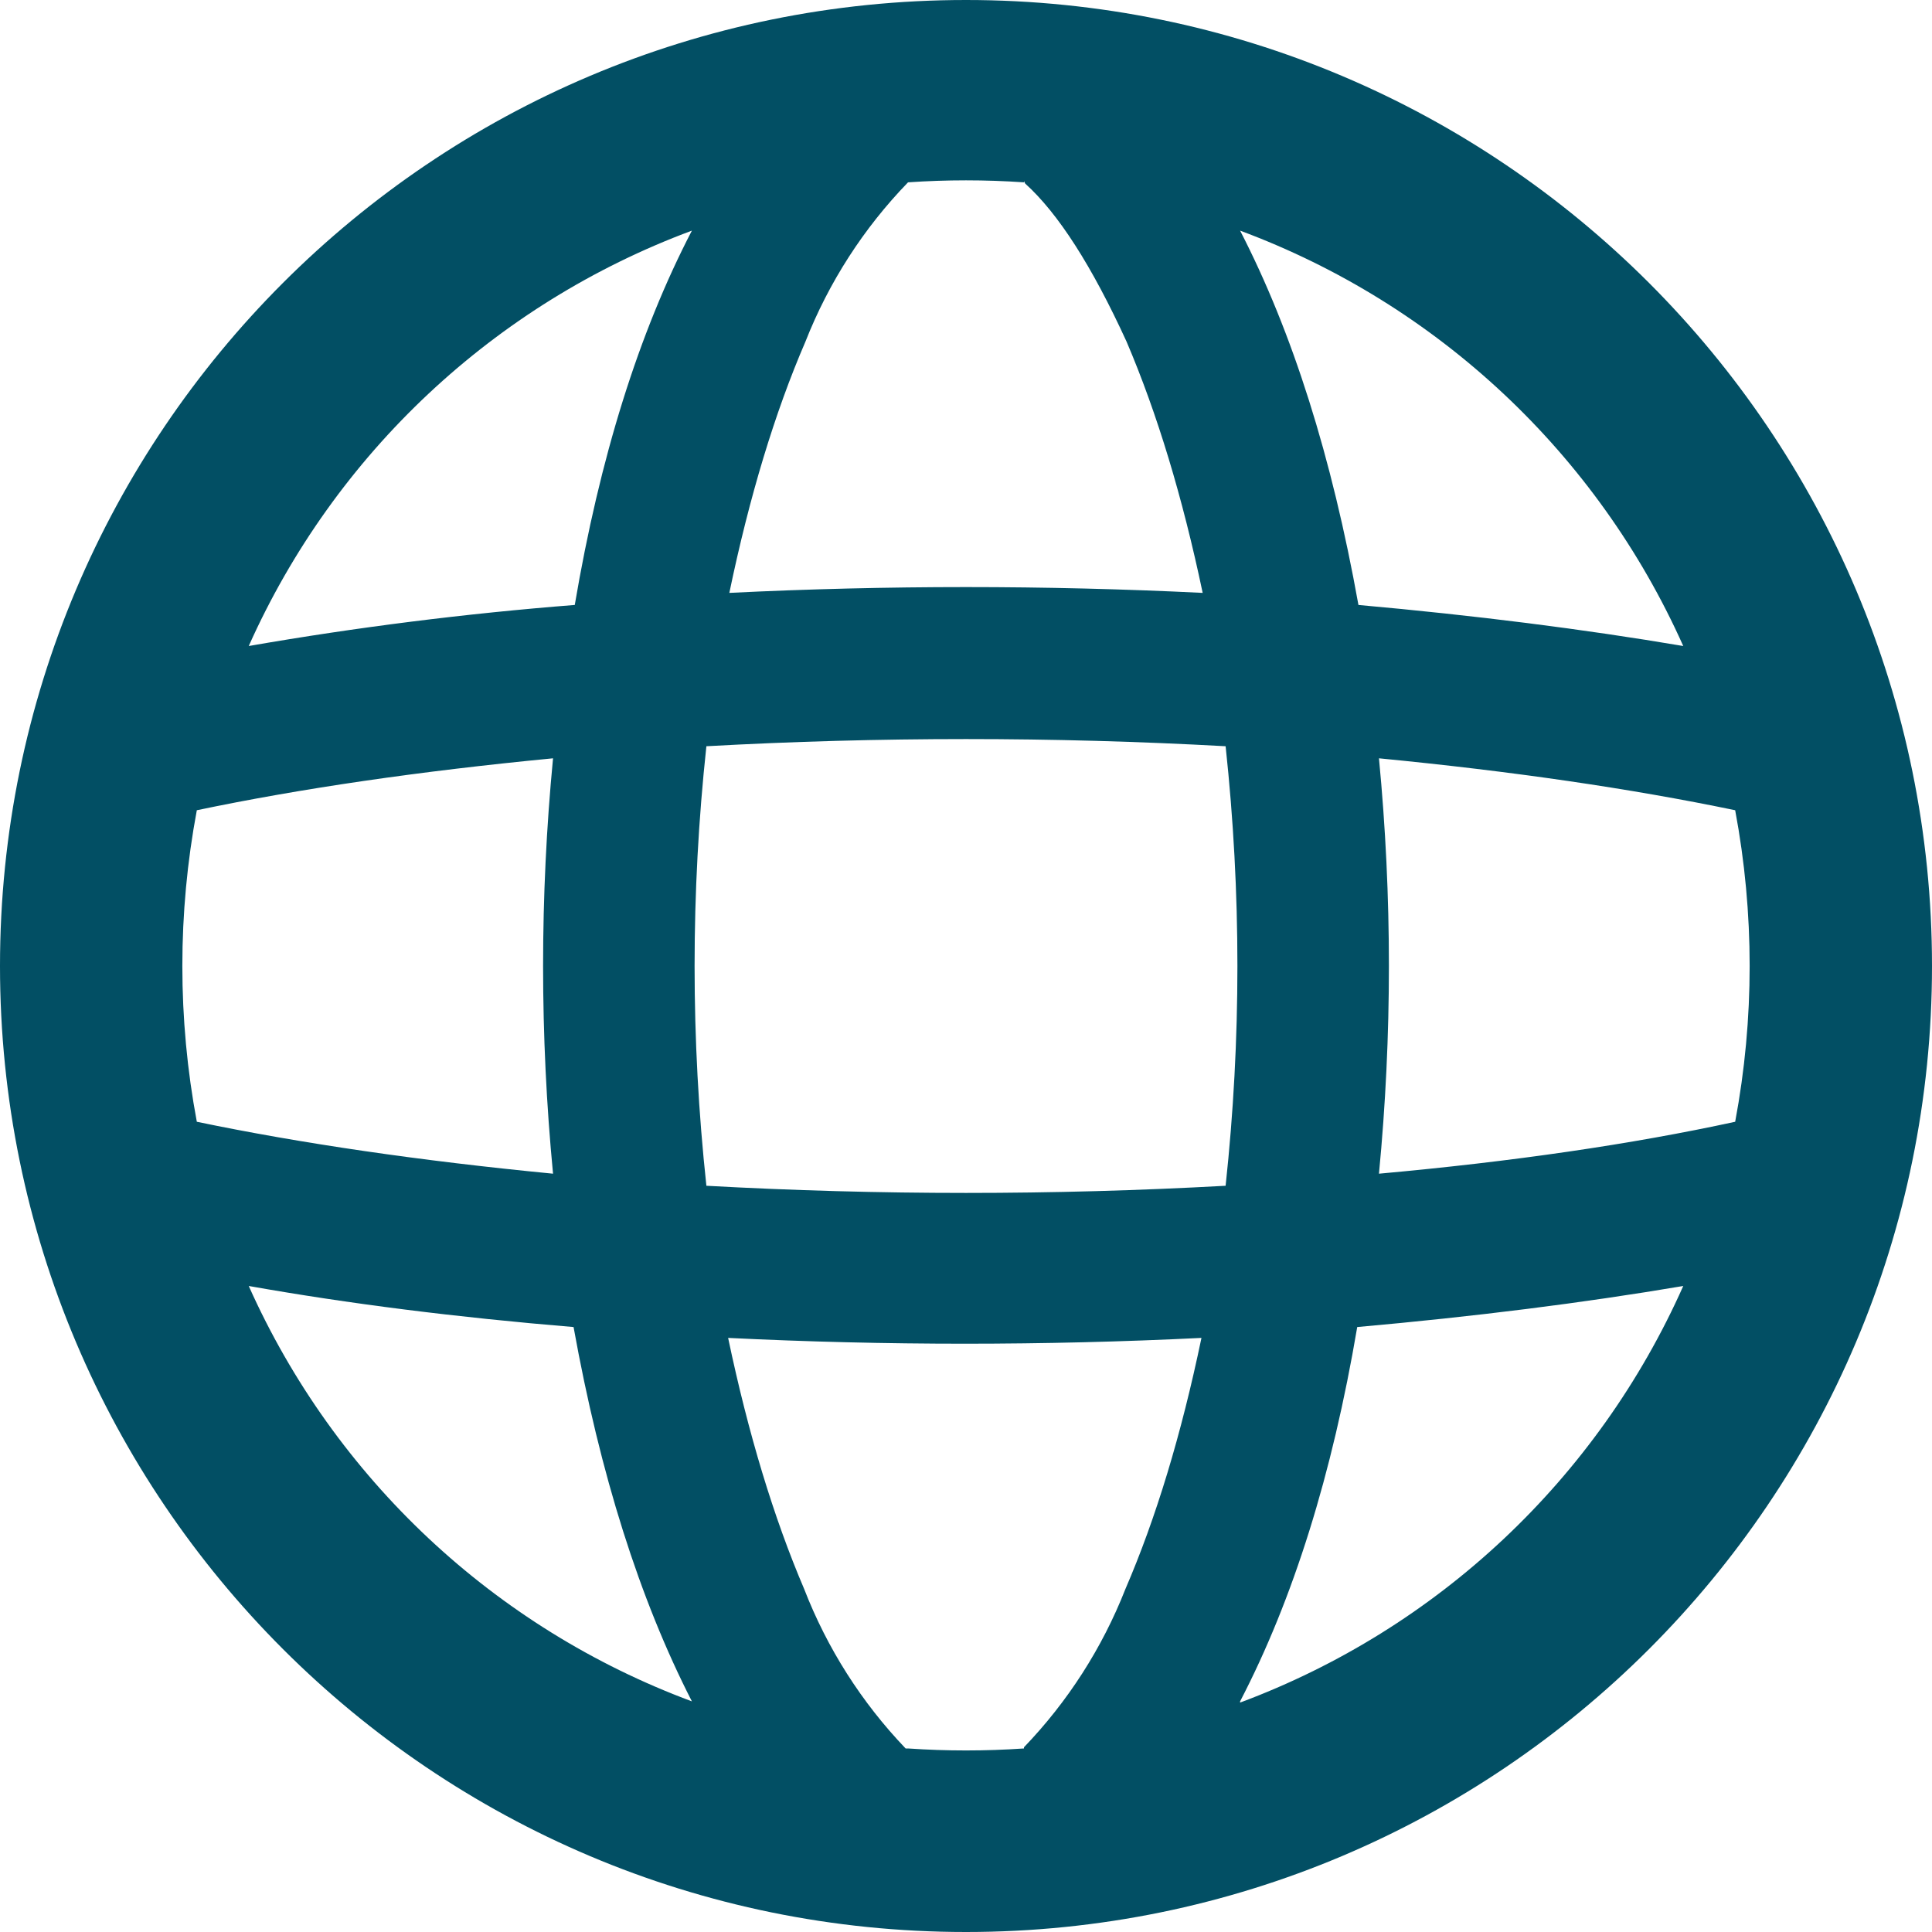
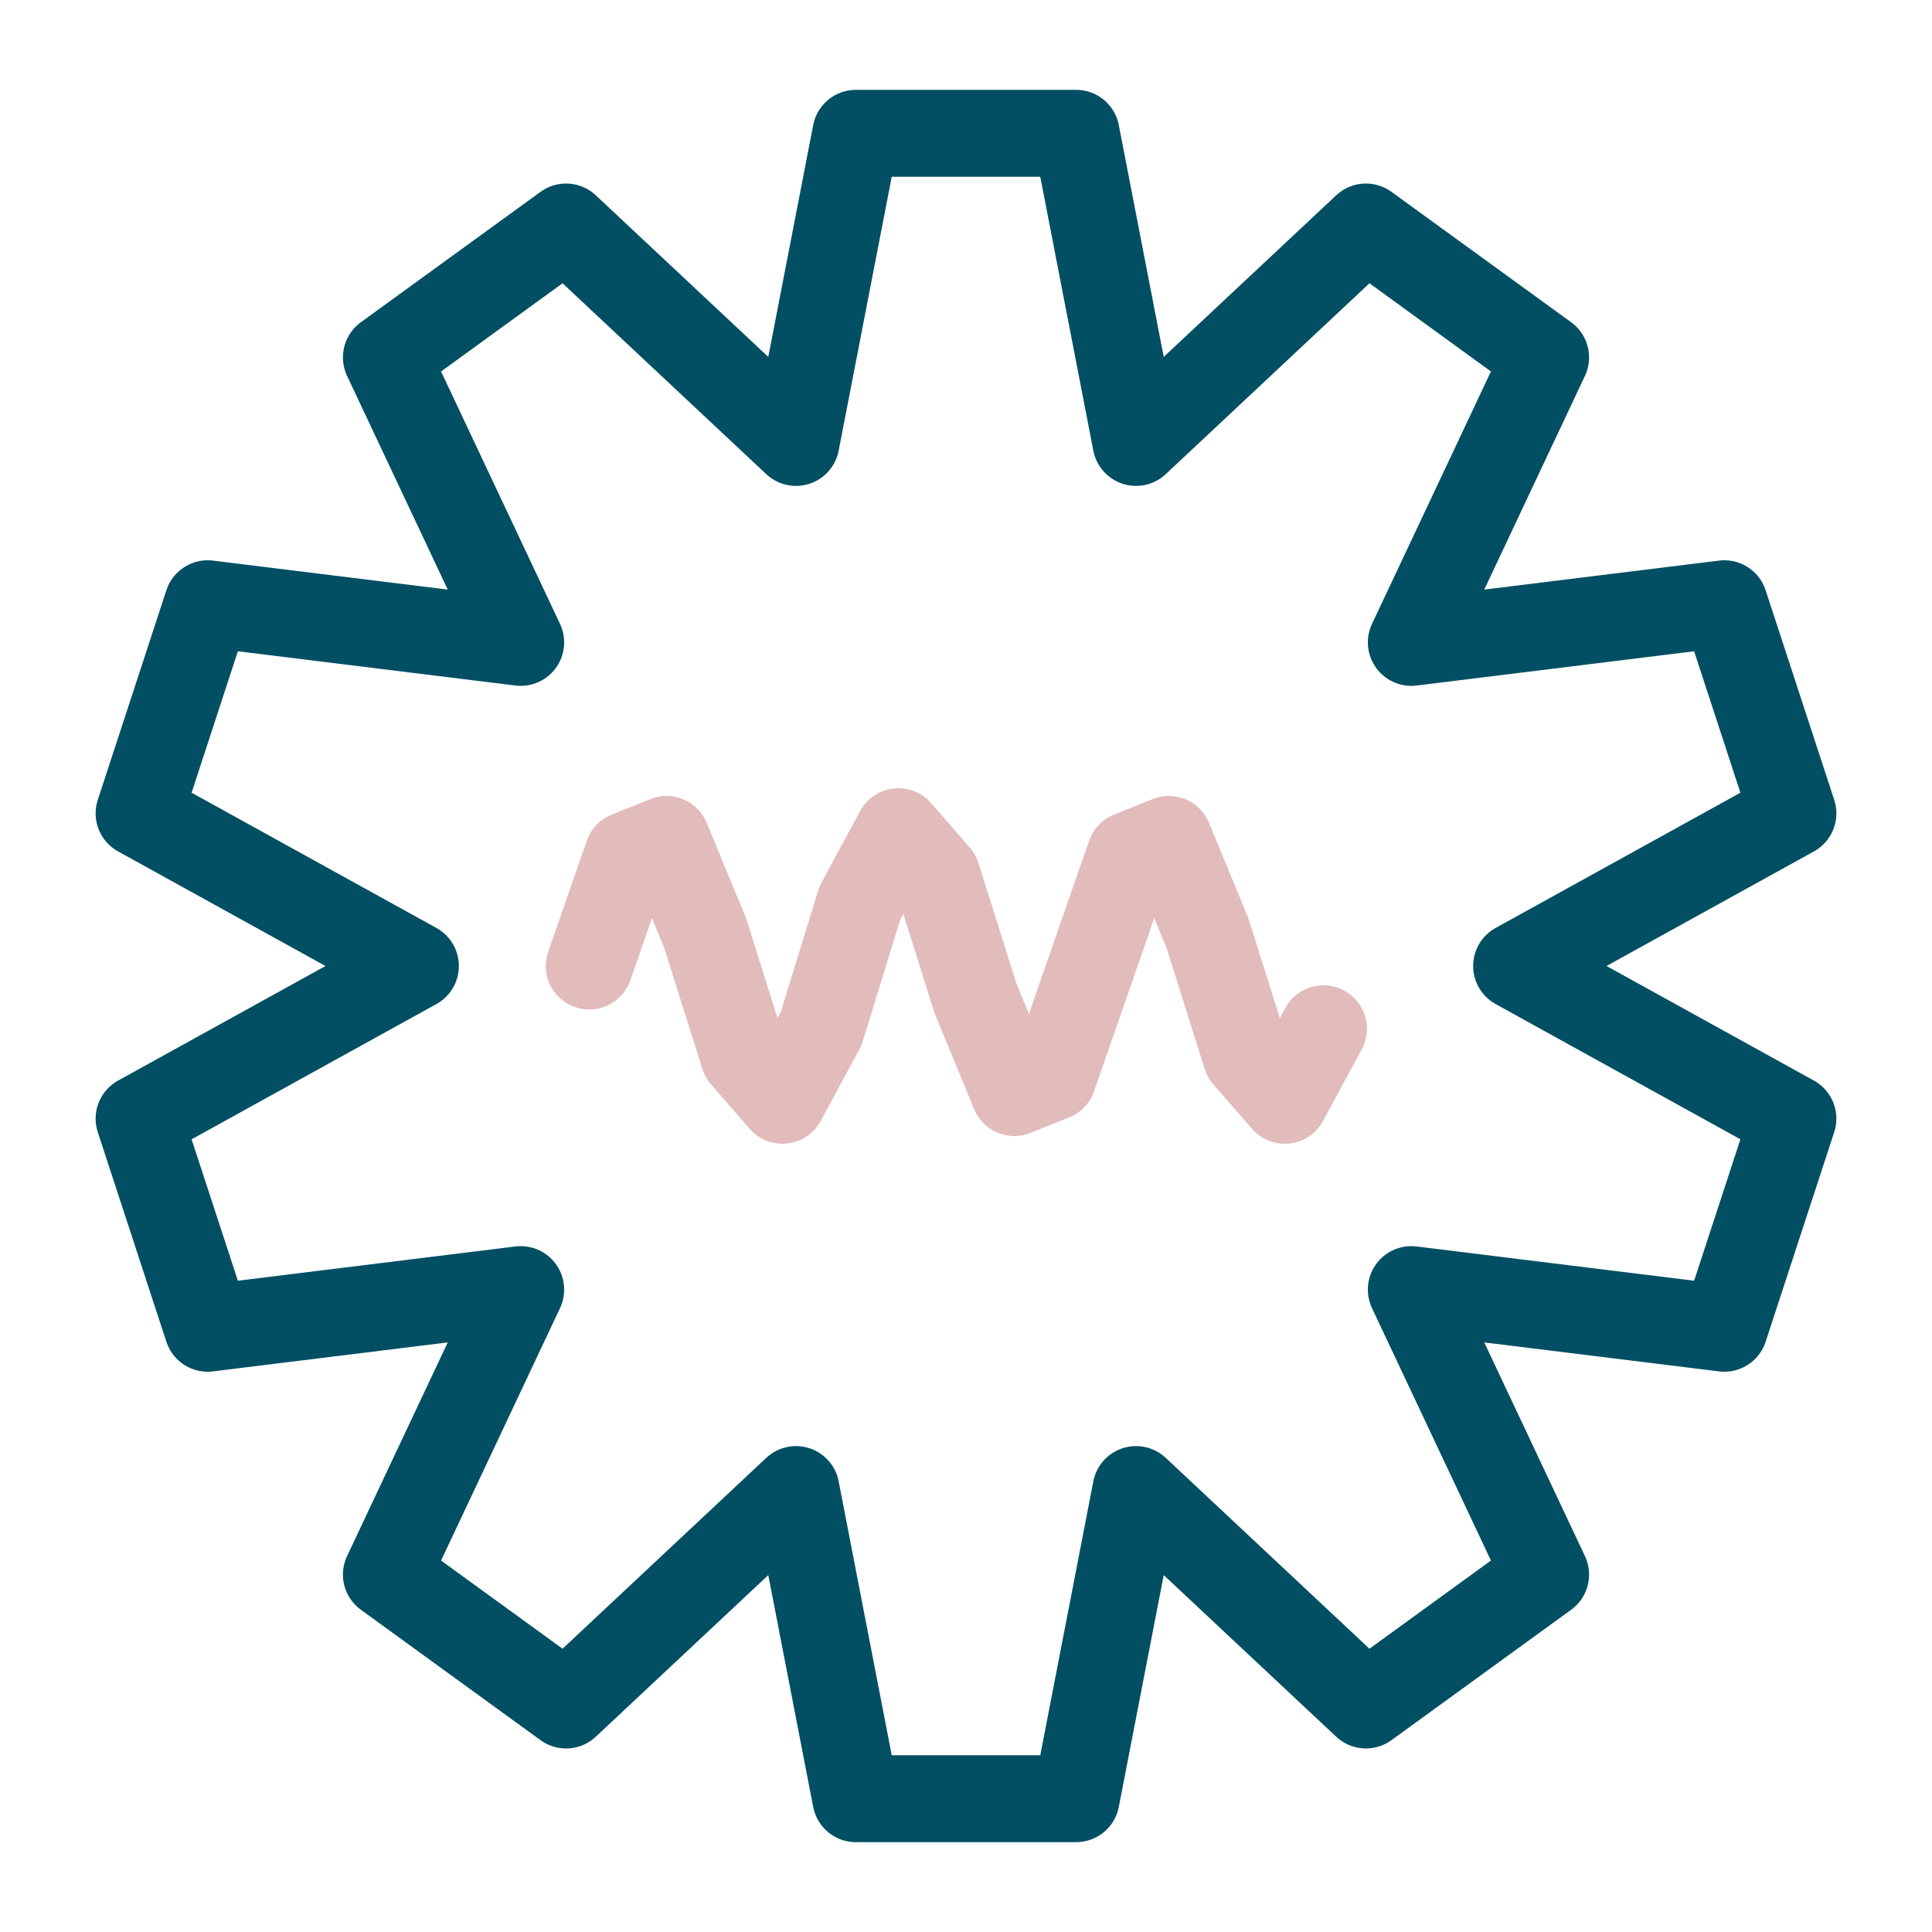
- <svg xmlns="http://www.w3.org/2000/svg" viewBox="0 0 16 16" width="32" height="32">
-   <path fill-rule="evenodd" clip-rule="evenodd" d="M10.27 14.1a6.5 6.5 0 0 0 3.67-3.45q-1.24.21-2.7.34-.31 1.83-.97 3.1M8 16A8 8 0 1 0 8 0a8 8 0 0 0 0 16m.48-1.52a7 7 0 0 1-.96 0H7.5a4 4 0 0 1-.84-1.32q-.38-.89-.63-2.08a40 40 0 0 0 3.92 0q-.25 1.2-.63 2.08a4 4 0 0 1-.84 1.31zm2.94-4.76q1.66-.15 2.95-.43a7 7 0 0 0 0-2.58q-1.3-.27-2.95-.43a18 18 0 0 1 0 3.44m-1.27-3.54a17 17 0 0 1 0 3.64 39 39 0 0 1-4.3 0 17 17 0 0 1 0-3.64 39 39 0 0 1 4.3 0m1.1-1.17q1.45.13 2.69.34a6.5 6.5 0 0 0-3.67-3.44q.65 1.26.98 3.1M8.48 1.5l.01.02q.41.37.84 1.31.38.89.63 2.08a40 40 0 0 0-3.92 0q.25-1.2.63-2.08a4 4 0 0 1 .85-1.32 7 7 0 0 1 .96 0m-2.75.4a6.5 6.5 0 0 0-3.67 3.44 29 29 0 0 1 2.7-.34q.31-1.83.97-3.1M4.58 6.28q-1.66.16-2.95.43a7 7 0 0 0 0 2.58q1.3.27 2.95.43a18 18 0 0 1 0-3.44m.17 4.71q-1.45-.12-2.69-.34a6.5 6.5 0 0 0 3.67 3.44q-.65-1.27-.98-3.1" fill="#024f64" />
+ <svg xmlns="http://www.w3.org/2000/svg" viewBox="-100 -100 200 200" width="32" height="32" fill="none" stroke-linejoin="round" stroke-linecap="round">
+   <path d="M -17.6,-54.2 L -11.4,-86.2 L 11.4,-86.2 L 17.6,-54.2 L 17.6,-54.2 L 41.4,-76.5 L 60.0,-63.0 L 46.1,-33.5 L 46.1,-33.5 L 78.5,-37.5 L 85.6,-15.8 L 57.0,-0.0 L 57.0,-0.0 L 85.6,15.8 L 78.5,37.5 L 46.1,33.5 L 46.1,33.5 L 60.0,63.0 L 41.4,76.5 L 17.6,54.2 L 17.6,54.2 L 11.4,86.2 L -11.4,86.2 L -17.6,54.2 L -17.6,54.2 L -41.4,76.5 L -60.0,63.0 L -46.1,33.5 L -46.1,33.5 L -78.5,37.5 L -85.6,15.8 L -57.0,0.0 L -57.0,0.0 L -85.6,-15.8 L -78.5,-37.5 L -46.1,-33.5 L -46.1,-33.5 L -60.0,-63.0 L -41.4,-76.5 L -17.6,-54.2 Z" fill="none" stroke="#024f64" stroke-width="9" />
+   <polyline points="-39,0.0 -35,-11.5 -31,-13.1 -27,-3.4 -23,9.3 -19,13.9 -15,6.5 -11,-6.5 -7,-13.9 -3,-9.3 1,3.4 5,13.1 9,11.5 13,0.0 17,-11.5 21,-13.1 25,-3.4 29,9.3 33,13.9 37,6.5" fill="none" stroke="#e2bbbb" stroke-width="9" />
</svg>
